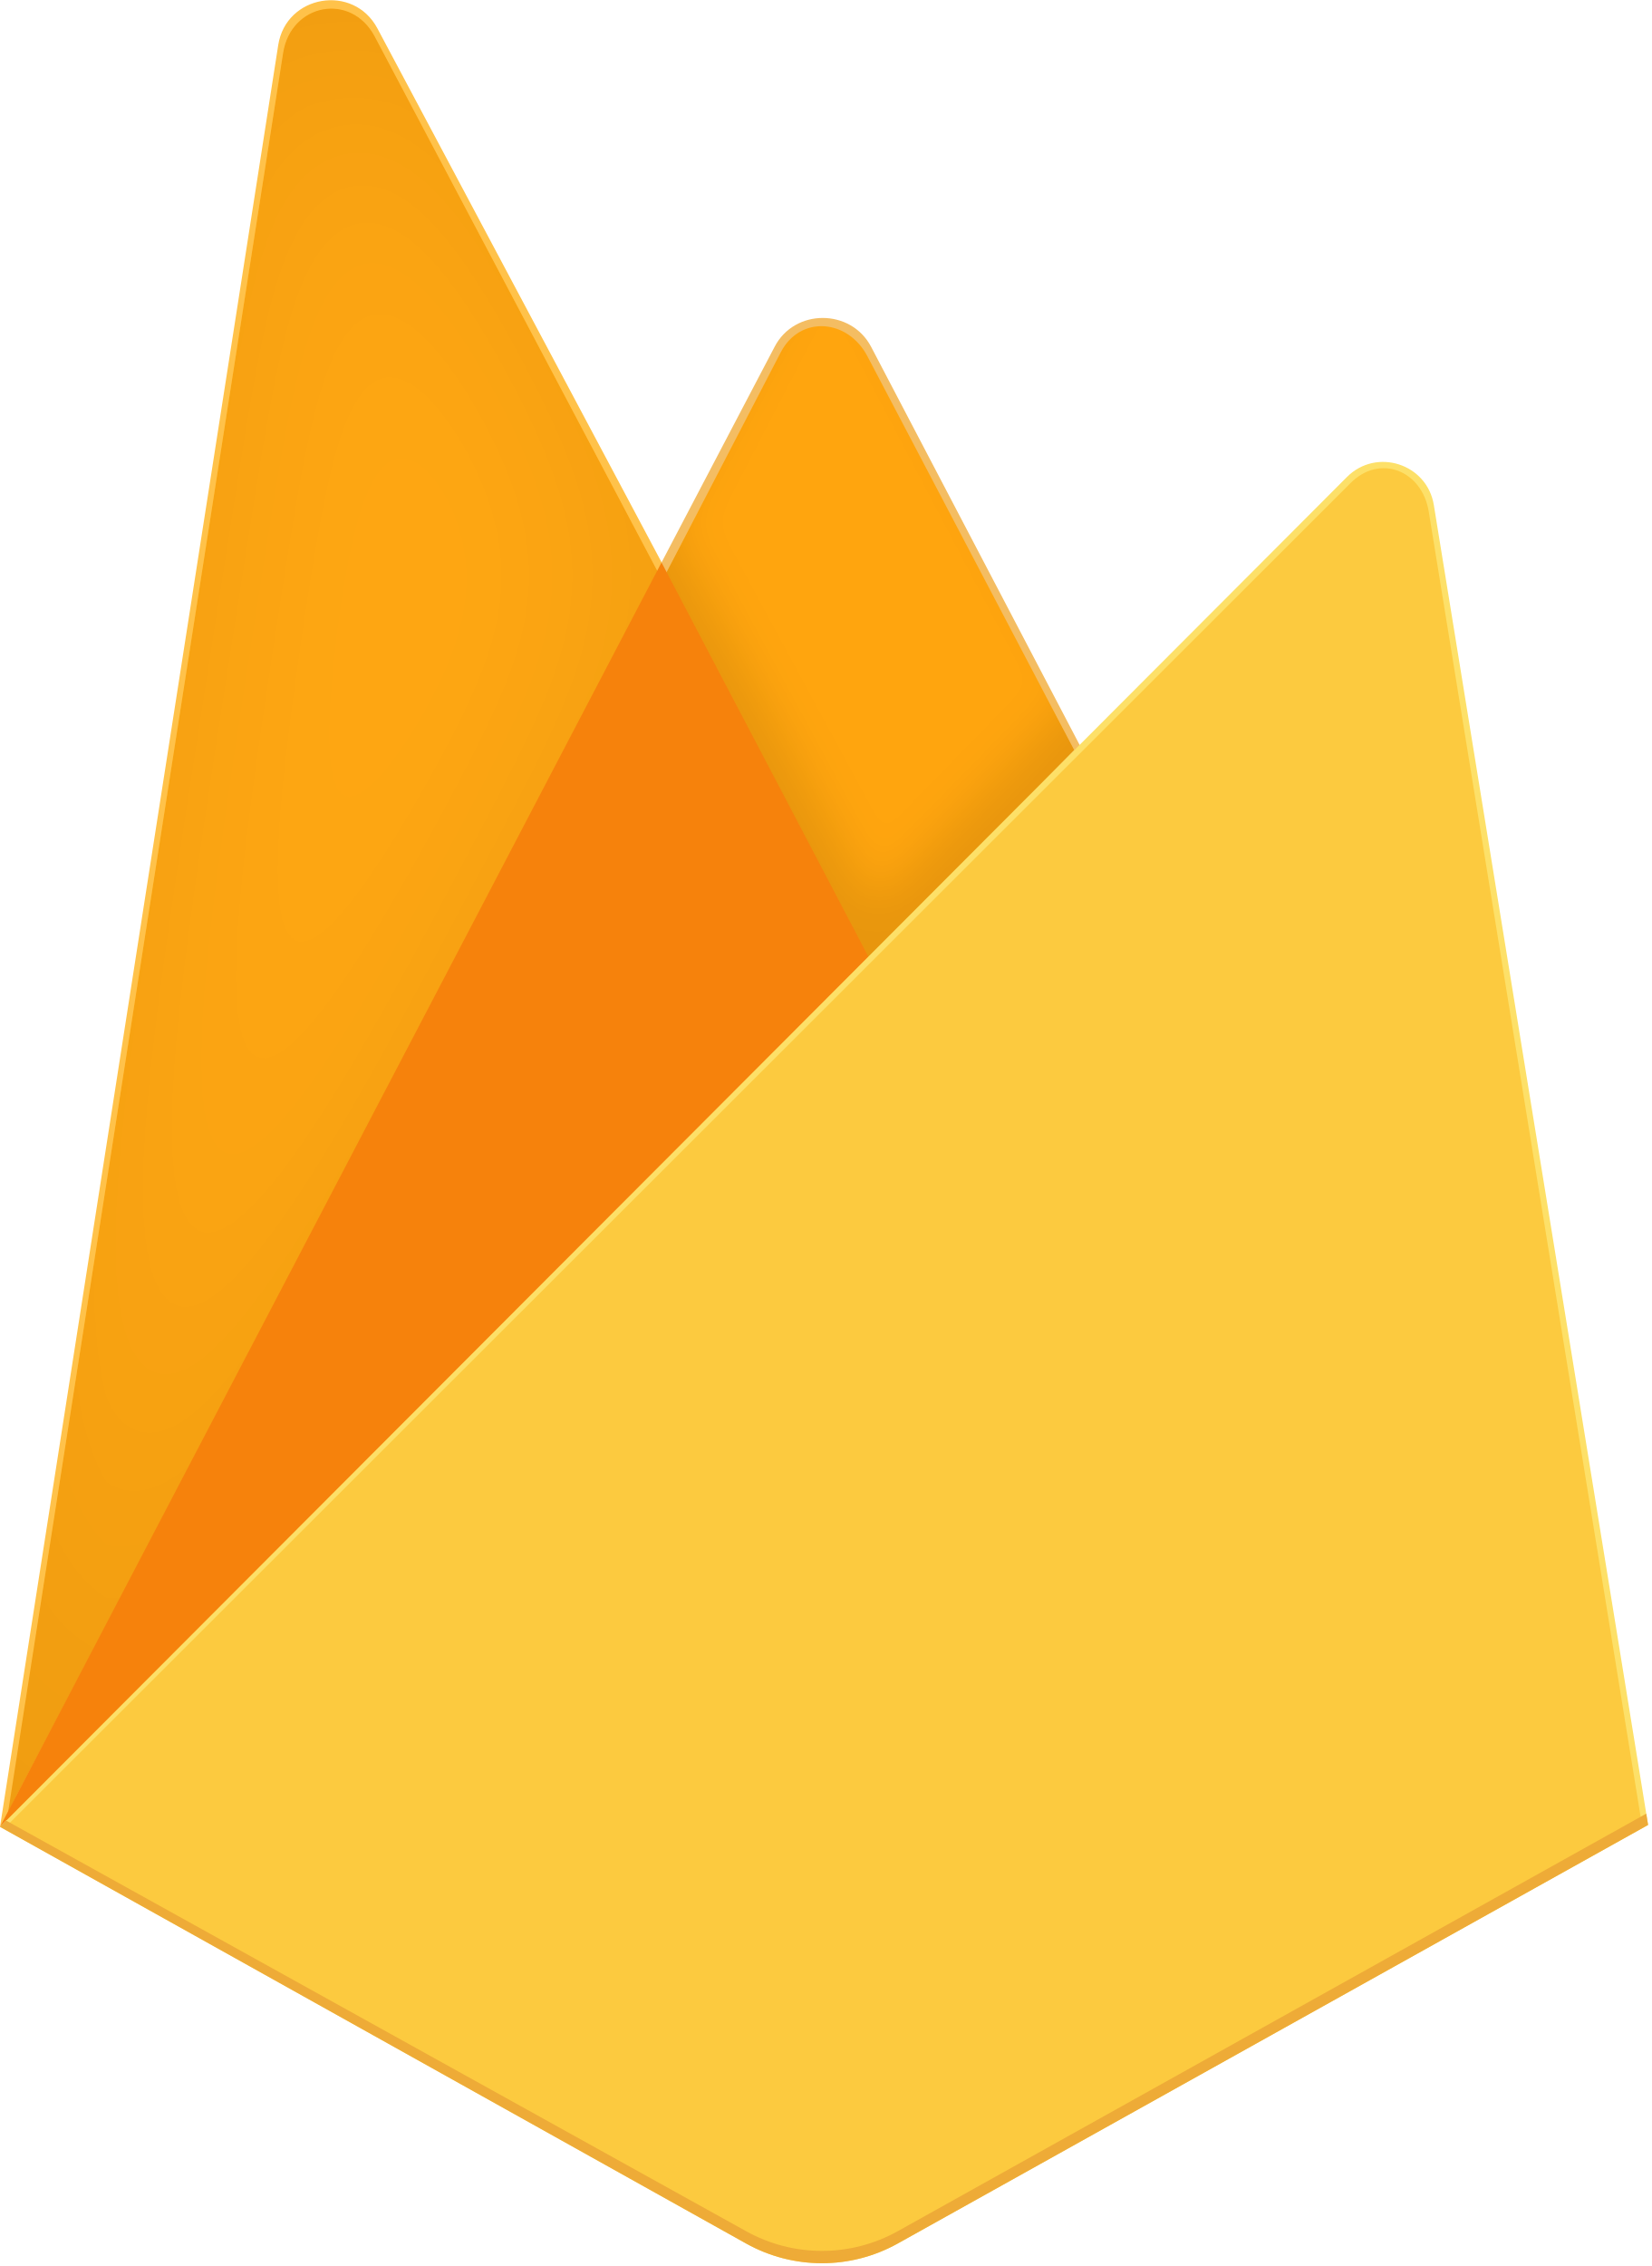
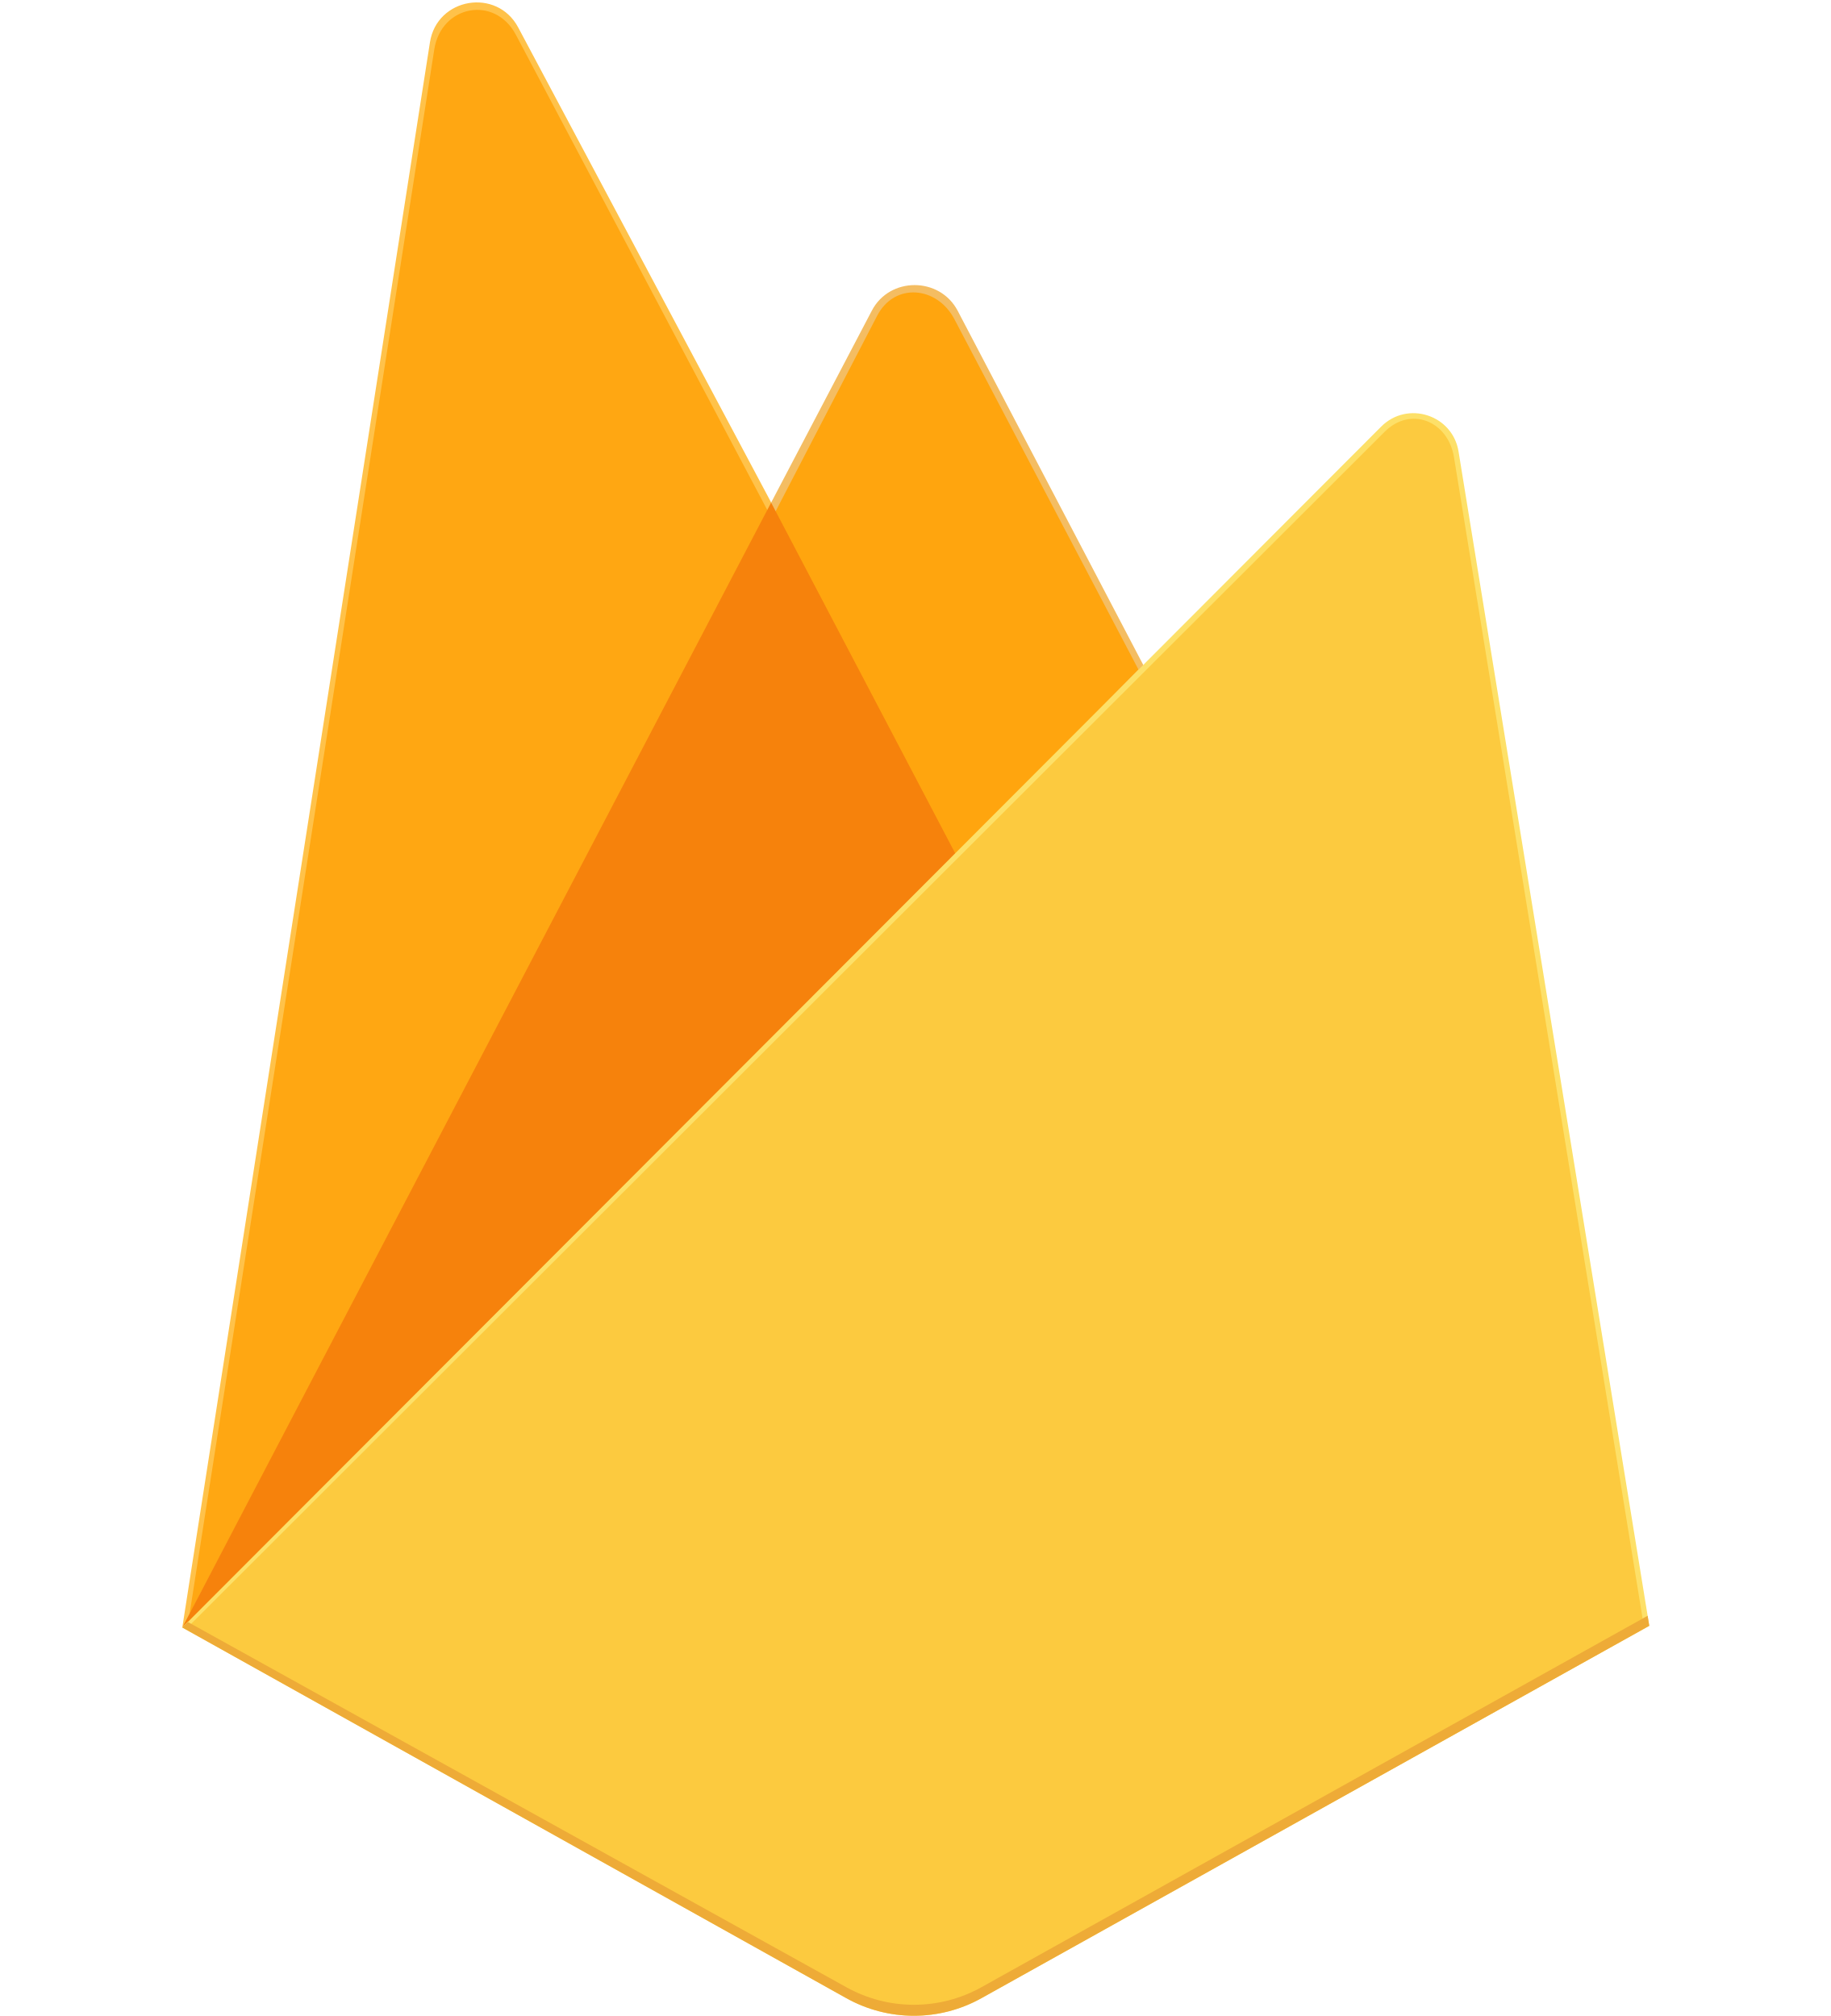
- <svg xmlns="http://www.w3.org/2000/svg" xmlns:xlink="http://www.w3.org/1999/xlink" width="1823" height="2500" viewBox="0 0 256 351" preserveAspectRatio="xMidYMid">
-   <defs>
-     <path d="M1.253 280.732l1.605-3.131 99.353-188.518-44.15-83.475C54.392-1.283 45.074.474 43.87 8.188L1.253 280.732z" id="a" />
-     <filter x="-50%" y="-50%" width="200%" height="200%" filterUnits="objectBoundingBox" id="b">
-       <feGaussianBlur stdDeviation="17.5" in="SourceAlpha" result="shadowBlurInner1" />
-       <feOffset in="shadowBlurInner1" result="shadowOffsetInner1" />
-       <feComposite in="shadowOffsetInner1" in2="SourceAlpha" operator="arithmetic" k2="-1" k3="1" result="shadowInnerInner1" />
-       <feColorMatrix values="0 0 0 0 0 0 0 0 0 0 0 0 0 0 0 0 0 0 0.06 0" in="shadowInnerInner1" />
-     </filter>
-     <path d="M134.417 148.974l32.039-32.812-32.039-61.007c-3.042-5.791-10.433-6.398-13.443-.59l-17.705 34.109-.53 1.744 31.678 58.556z" id="c" />
-     <filter x="-50%" y="-50%" width="200%" height="200%" filterUnits="objectBoundingBox" id="d">
-       <feGaussianBlur stdDeviation="3.5" in="SourceAlpha" result="shadowBlurInner1" />
-       <feOffset dx="1" dy="-9" in="shadowBlurInner1" result="shadowOffsetInner1" />
-       <feComposite in="shadowOffsetInner1" in2="SourceAlpha" operator="arithmetic" k2="-1" k3="1" result="shadowInnerInner1" />
-       <feColorMatrix values="0 0 0 0 0 0 0 0 0 0 0 0 0 0 0 0 0 0 0.09 0" in="shadowInnerInner1" />
-     </filter>
-   </defs>
-   <path d="M0 282.998l2.123-2.972L102.527 89.512l.212-2.017L58.48 4.358C54.77-2.606 44.33-.845 43.114 6.951L0 282.998z" fill="#FFC24A" />
-   <use fill="#FFA712" fill-rule="evenodd" xlink:href="#a" />
-   <use filter="url(#b)" xlink:href="#a" />
-   <path d="M135.005 150.38l32.955-33.75-32.965-62.93c-3.129-5.957-11.866-5.975-14.962 0L102.42 87.287v2.86l32.584 60.233z" fill="#F4BD62" />
-   <use fill="#FFA50E" fill-rule="evenodd" xlink:href="#c" />
-   <use filter="url(#d)" xlink:href="#c" />
-   <path fill="#F6820C" d="M0 282.998l.962-.968 3.496-1.42 128.477-128 1.628-4.431-32.05-61.074z" />
-   <path d="M139.121 347.551l116.275-64.847-33.204-204.495c-1.039-6.398-8.888-8.927-13.468-4.34L0 282.998l115.608 64.548a24.126 24.126 0 0 0 23.513.005" fill="#FDE068" />
-   <path d="M254.354 282.16L221.402 79.218c-1.03-6.35-7.558-8.977-12.103-4.424L1.29 282.6l114.339 63.908a23.943 23.943 0 0 0 23.334.006l115.392-64.355z" fill="#FCCA3F" />
-   <path d="M139.12 345.64a24.126 24.126 0 0 1-23.512-.005L.931 282.015l-.93.983 115.607 64.548a24.126 24.126 0 0 0 23.513.005l116.275-64.847-.285-1.752-115.99 64.689z" fill="#EEAB37" />
+ <svg xmlns="http://www.w3.org/2000/svg" width="2270" height="2500" viewBox="0 0 2270 2500" fill="none">
+   <path d="M226 2018.25L241.118 1997.09L956.104 640.422L957.614 626.059L642.442 34.033C616.022 -15.559 541.678 -3.018 533.019 52.498L226 2018.25Z" fill="#FFC24A" />
+   <path d="M234.922 2002.12L246.351 1979.82L953.853 637.367L639.457 42.934C613.33 -6.137 546.975 6.374 538.402 61.306L234.922 2002.12Z" fill="#FFA712" />
+   <path d="M1187.38 1073.87L1422.06 833.532L1187.31 385.402C1165.03 342.981 1102.81 342.853 1080.77 385.402L955.342 624.578V644.944L1187.38 1073.87H1187.38Z" fill="#F4BD62" />
+   <path d="M1183.2 1063.86L1411.35 830.199L1183.2 395.763C1161.53 354.525 1108.9 350.202 1087.47 391.561L961.387 634.455L957.613 646.874L1183.2 1063.86Z" fill="#FFA50E" />
+   <path d="M226 2018.25L232.85 2011.36L257.746 2001.25L1172.64 1089.75L1184.24 1058.2L956.005 623.282L226 2018.25Z" fill="#F6820C" />
+   <path d="M1216.69 2477.94L2044.7 2016.16L1808.25 559.933C1800.85 514.372 1744.96 496.363 1712.34 529.027L226 2018.25L1049.26 2477.91C1074.84 2492.19 1103.66 2499.7 1132.97 2499.7C1162.28 2499.71 1191.1 2492.22 1216.69 2477.94Z" fill="#FDE068" />
+   <path d="M2037.28 2012.29L1802.62 567.118C1795.29 521.899 1748.8 503.192 1716.44 535.614L235.186 2015.42L1049.4 2470.51C1074.8 2484.69 1103.4 2492.14 1132.48 2492.15C1161.56 2492.16 1190.17 2484.72 1215.57 2470.56L2037.29 2012.28L2037.28 2012.29Z" fill="#FCCA3F" />
+   <path d="M1216.69 2464.33C1191.09 2478.61 1162.27 2486.1 1132.97 2486.09C1103.66 2486.09 1074.84 2478.58 1049.26 2464.3L232.63 2011.25L226.008 2018.25L1049.26 2477.91C1074.85 2492.19 1103.66 2499.7 1132.97 2499.7C1162.28 2499.71 1191.1 2492.22 1216.69 2477.94L2044.7 2016.16L2042.67 2003.68L1216.69 2464.34L1216.69 2464.33Z" fill="#EEAB37" />
</svg>
